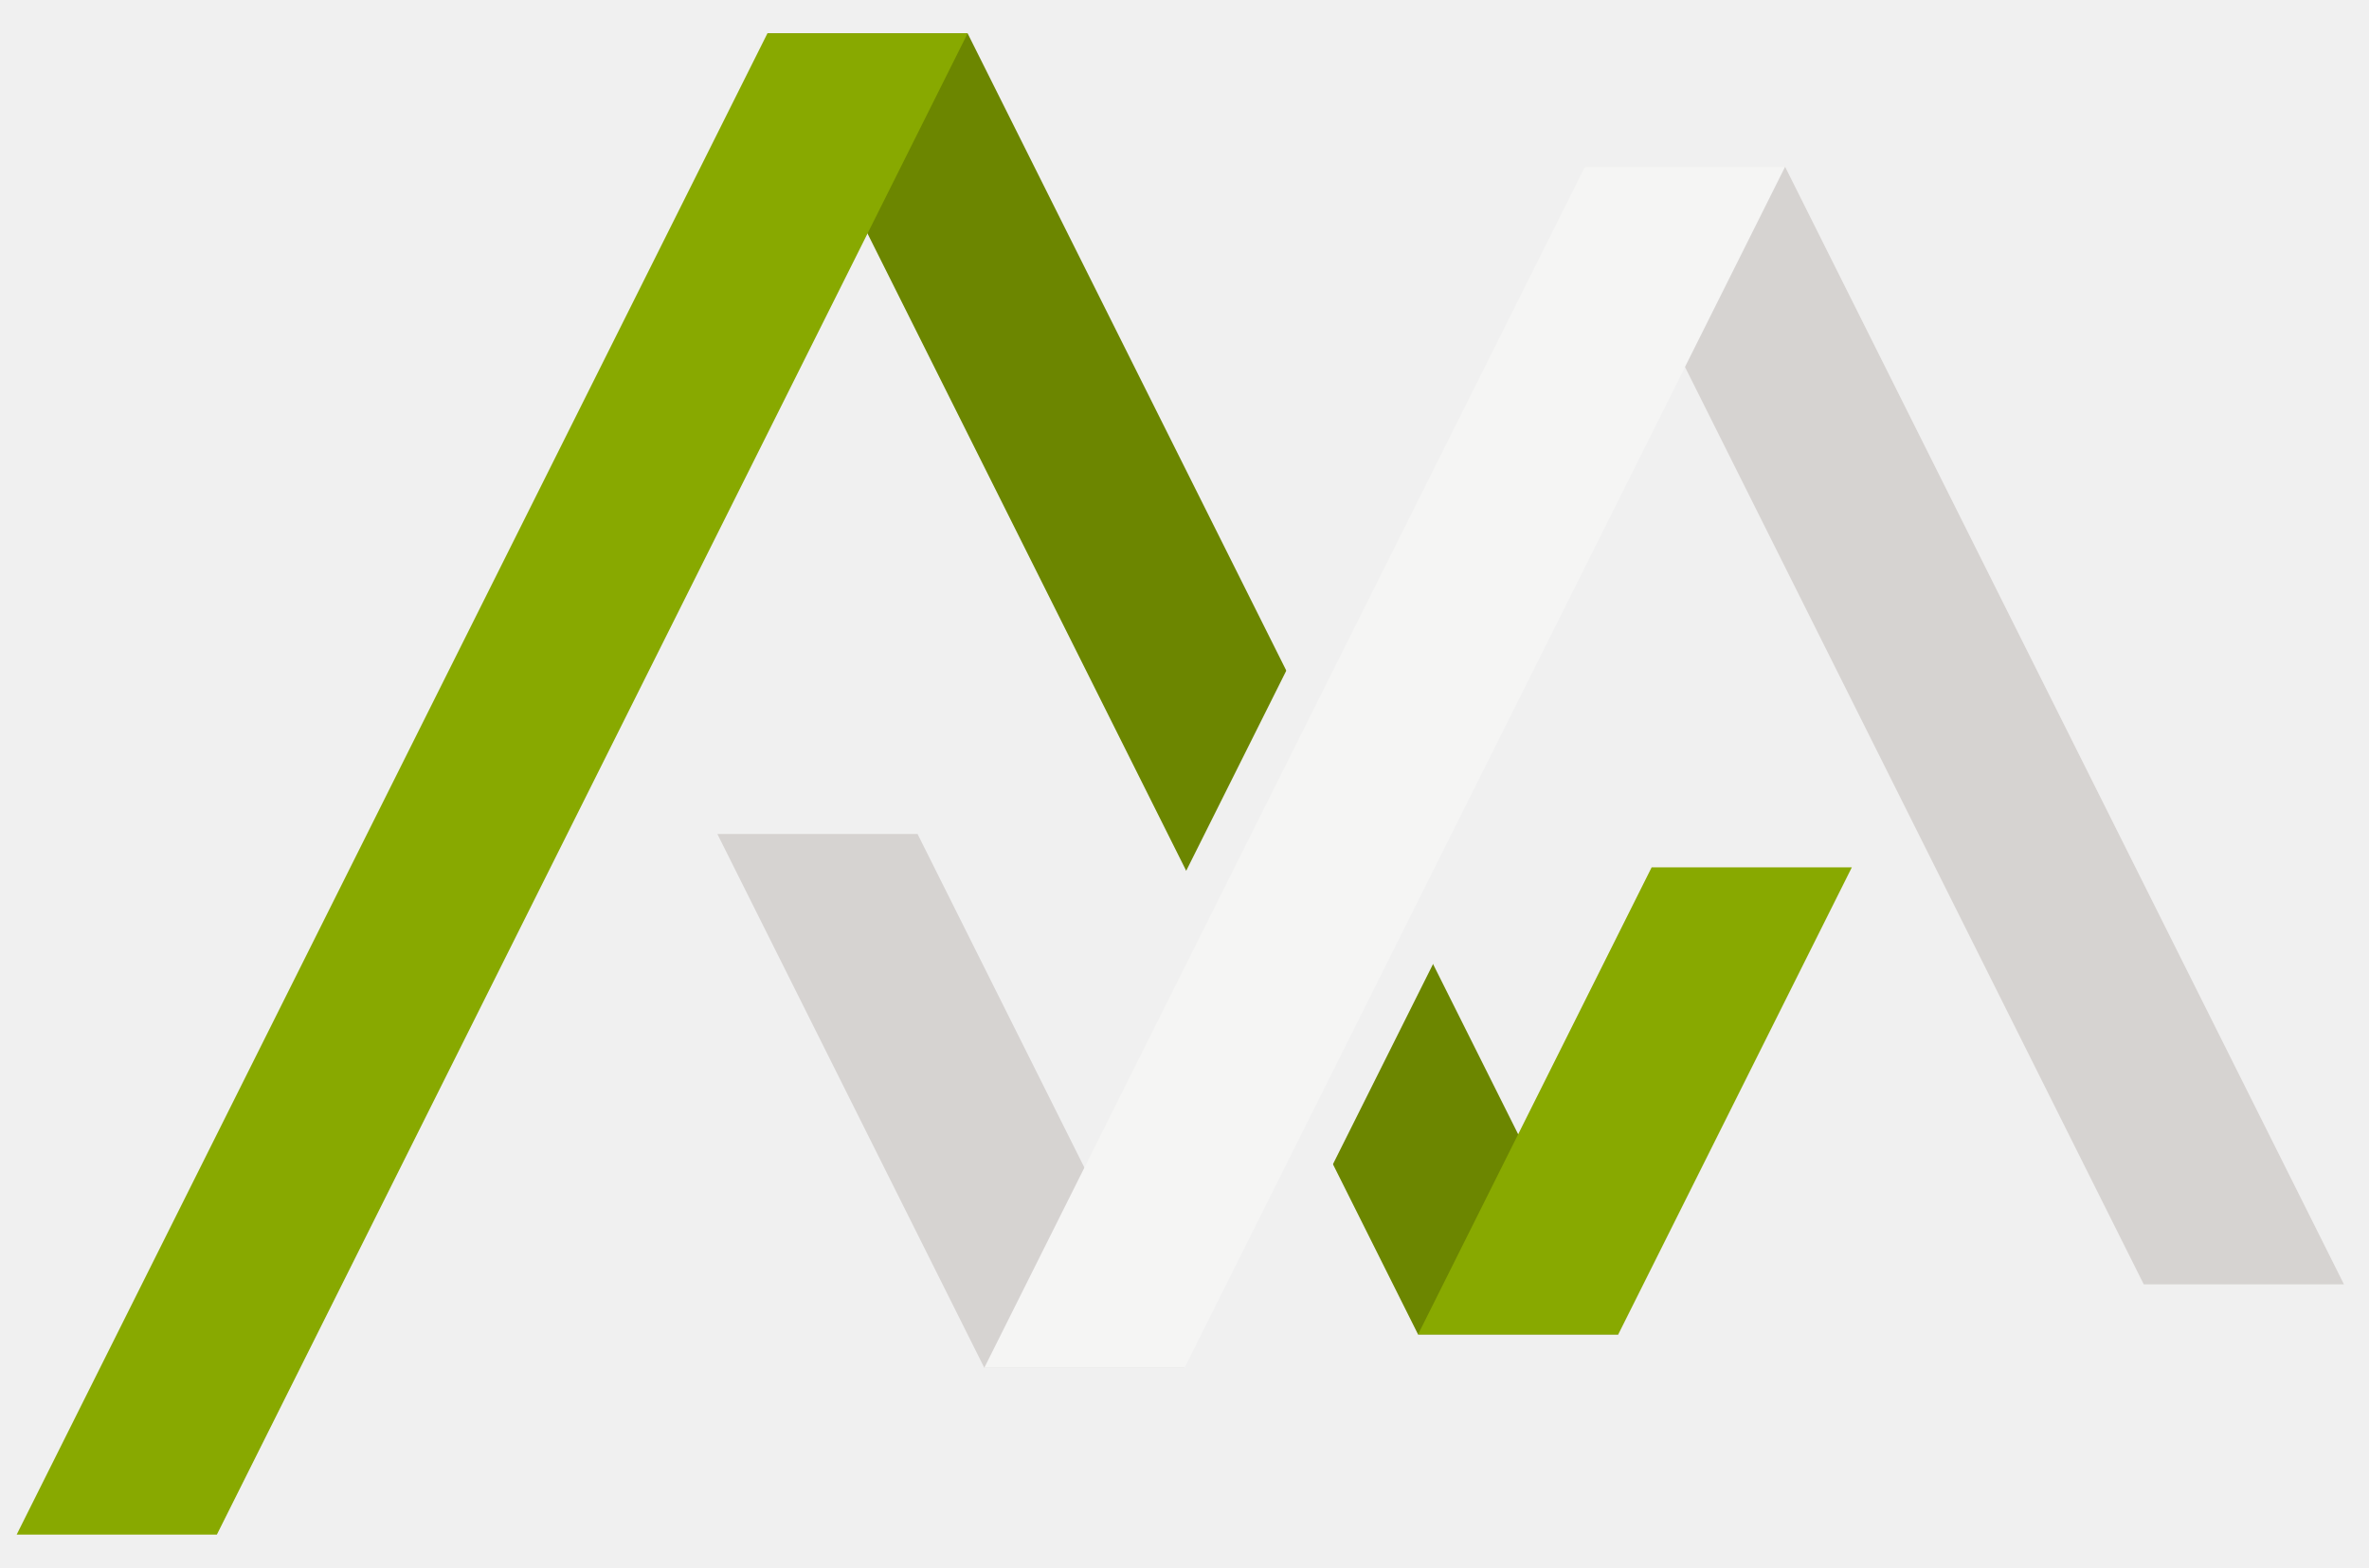
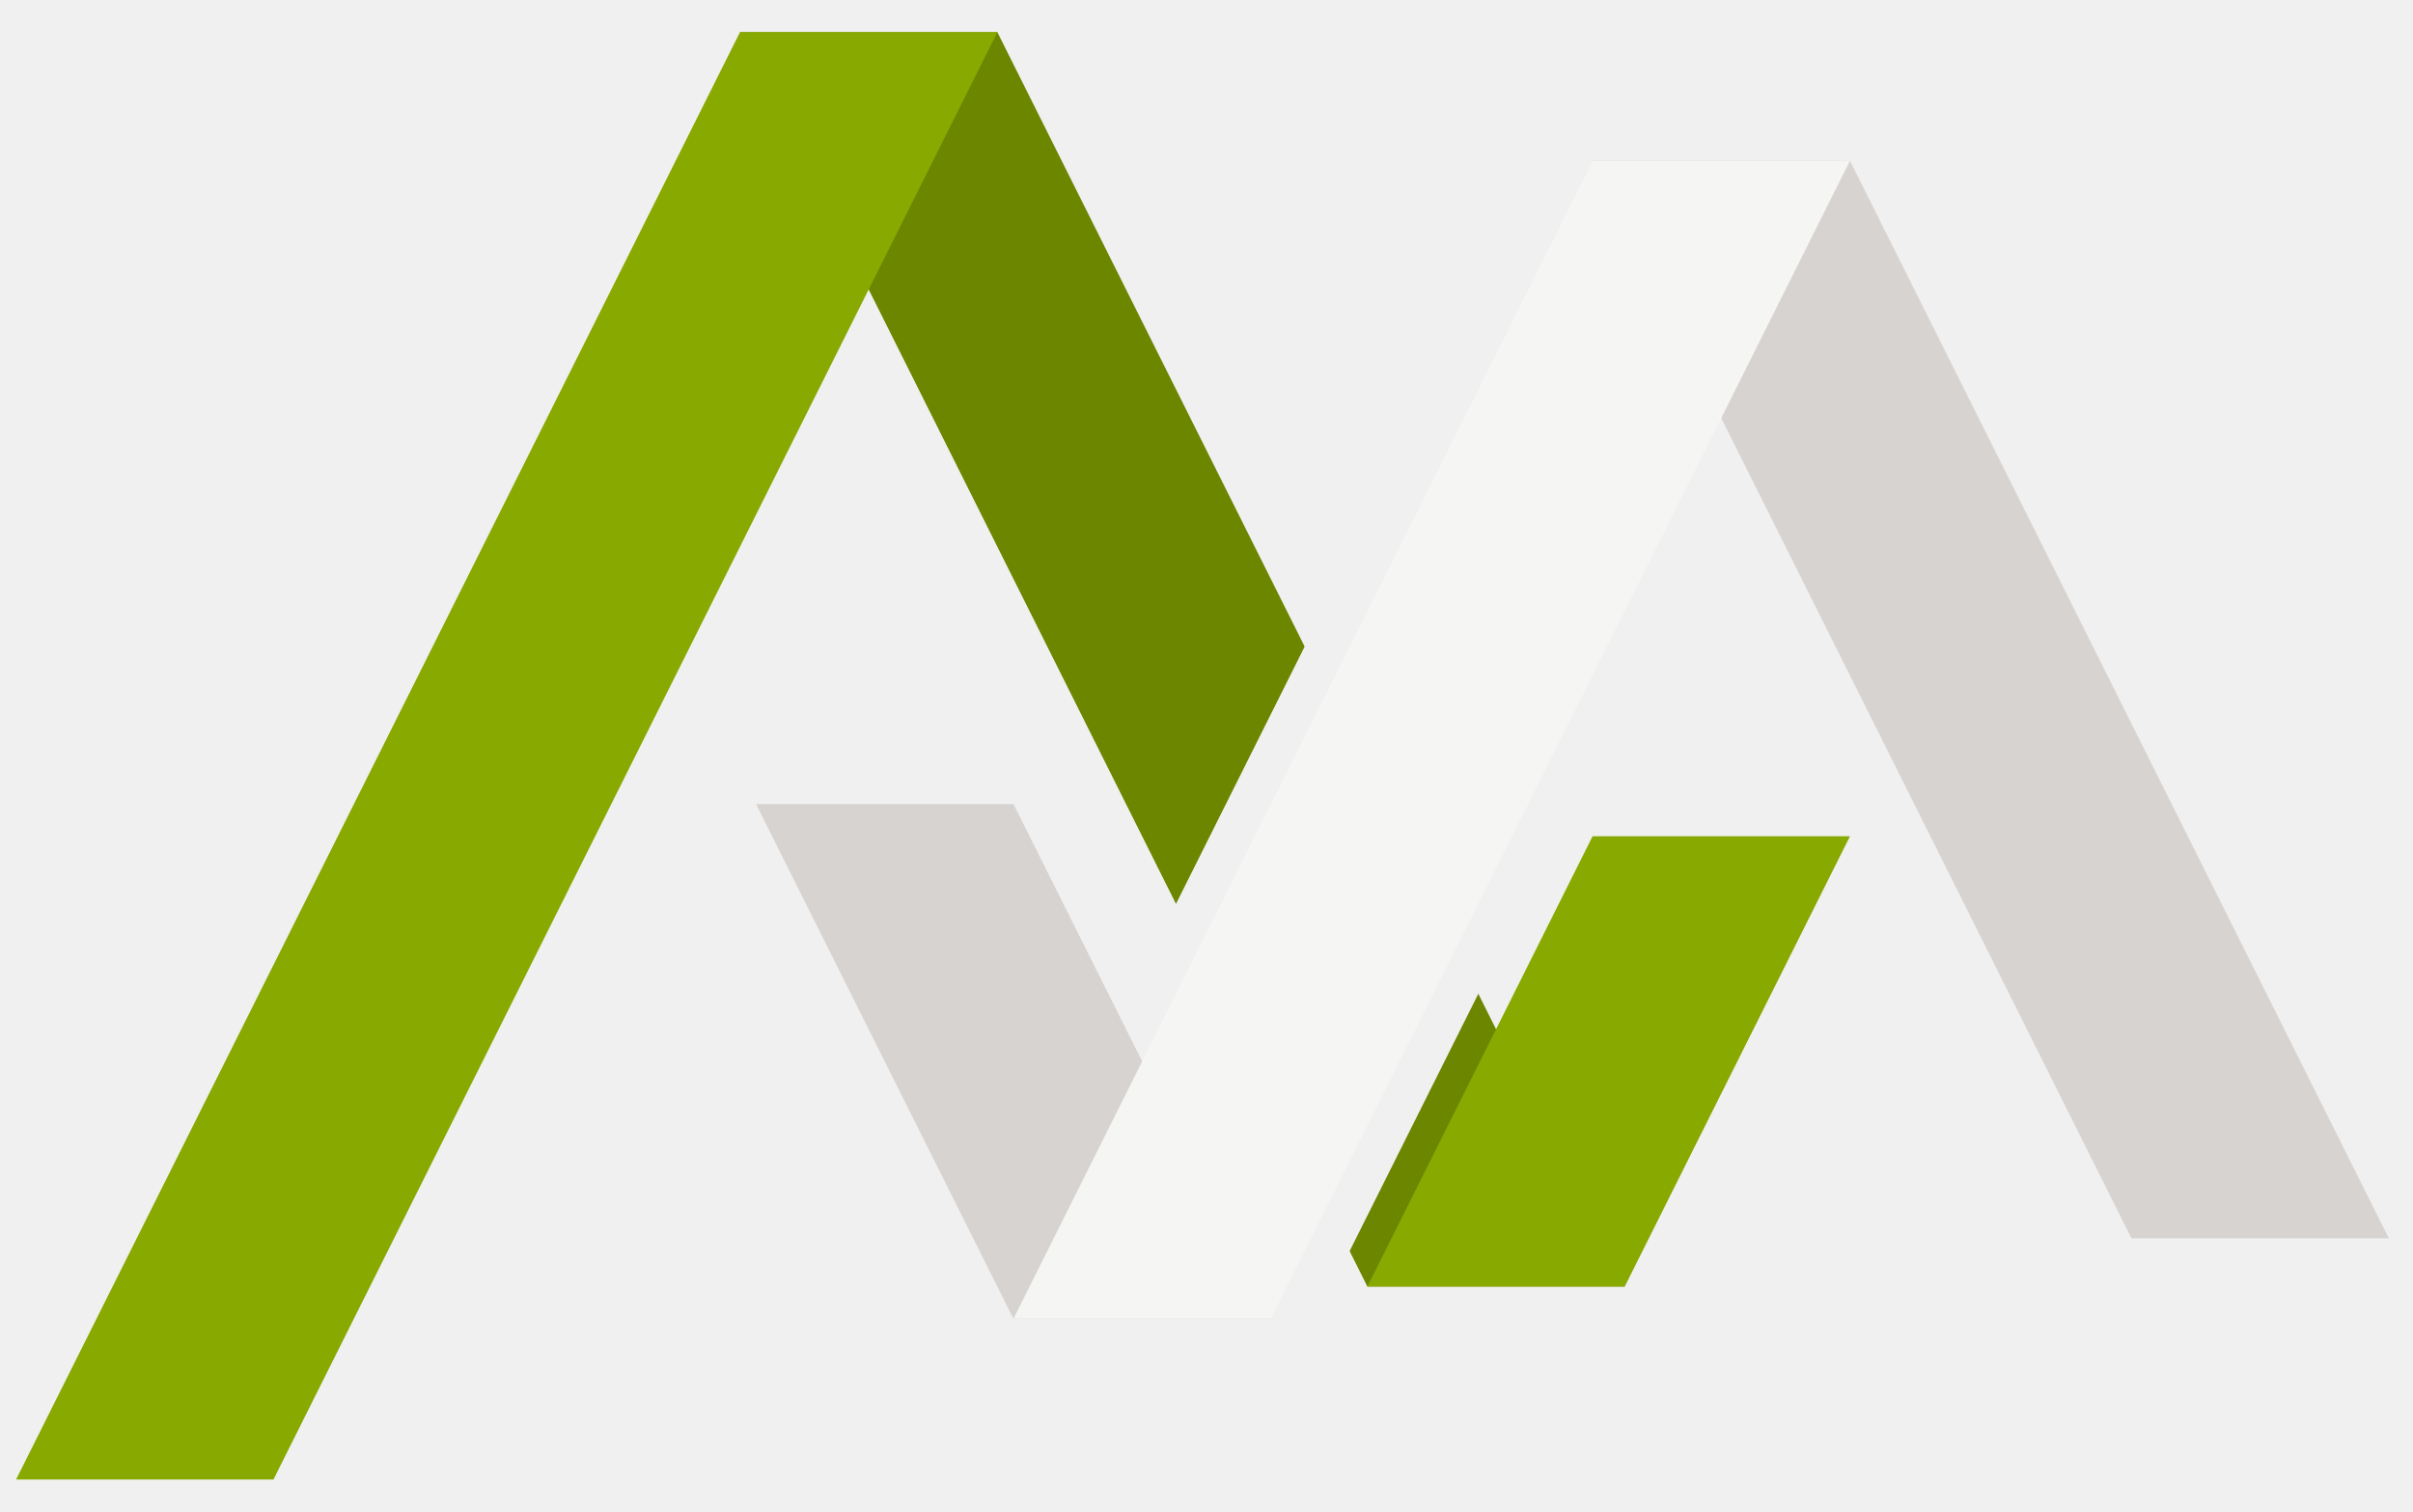
- <svg xmlns="http://www.w3.org/2000/svg" viewBox="-1 8 142 94" role="img" aria-label="MW">
+ <svg xmlns="http://www.w3.org/2000/svg" viewBox="-1 8 150 94" role="img" aria-label="MW">
  <defs>
-     <mask id="under" maskUnits="userSpaceOnUse" x="-1" y="8" width="142" height="94">
-       <rect x="-1" y="8" width="142" height="94" fill="#fff" />
-       <polygon points="58,90 70,90 106,18 94,18" fill="#000" stroke="#000" stroke-width="5" />
+     <mask id="under" maskUnits="userSpaceOnUse" x="-1" y="8" width="150" height="94">
+       <rect x="-1" y="8" width="150" height="94" fill="#fff" />
+       <polygon fill="#000" points="62,90 78,90 114,18 98,18" stroke="#000" stroke-width="5" />
    </mask>
  </defs>
  <g mask="url(#under)">
-     <polygon fill="#6c8600" points="45,10 57,10 96,88 84,88" />
-     <polygon fill="#88a900" points="84,88 96,88 110,60 98,60" />
+     <polygon fill="#6c8600" points="45,10 61,10 100,88 84,88" />
+     <polygon fill="#88a900" points="84,88 100,88 114,60 98,60" />
  </g>
-   <polygon fill="#d6d3d1" points="42,58 54,58 70,90 58,90" />
-   <polygon fill="#d6d3d1" points="94,18 106,18 139.5,85 127.5,85" />
-   <polygon fill="#f5f5f4" points="58,90 70,90 106,18 94,18" />
-   <polygon fill="#88a900" points="0,100 12,100 57,10 45,10" />
+   <polygon fill="#d6d3d1" points="46,58 62,58 78,90 62,90" />
+   <polygon fill="#d6d3d1" points="98,18 114,18 147.5,85 131.5,85" />
+   <polygon fill="#f5f5f4" points="62,90 78,90 114,18 98,18" />
+   <polygon fill="#88a900" points="0,100 16,100 61,10 45,10" />
</svg>
